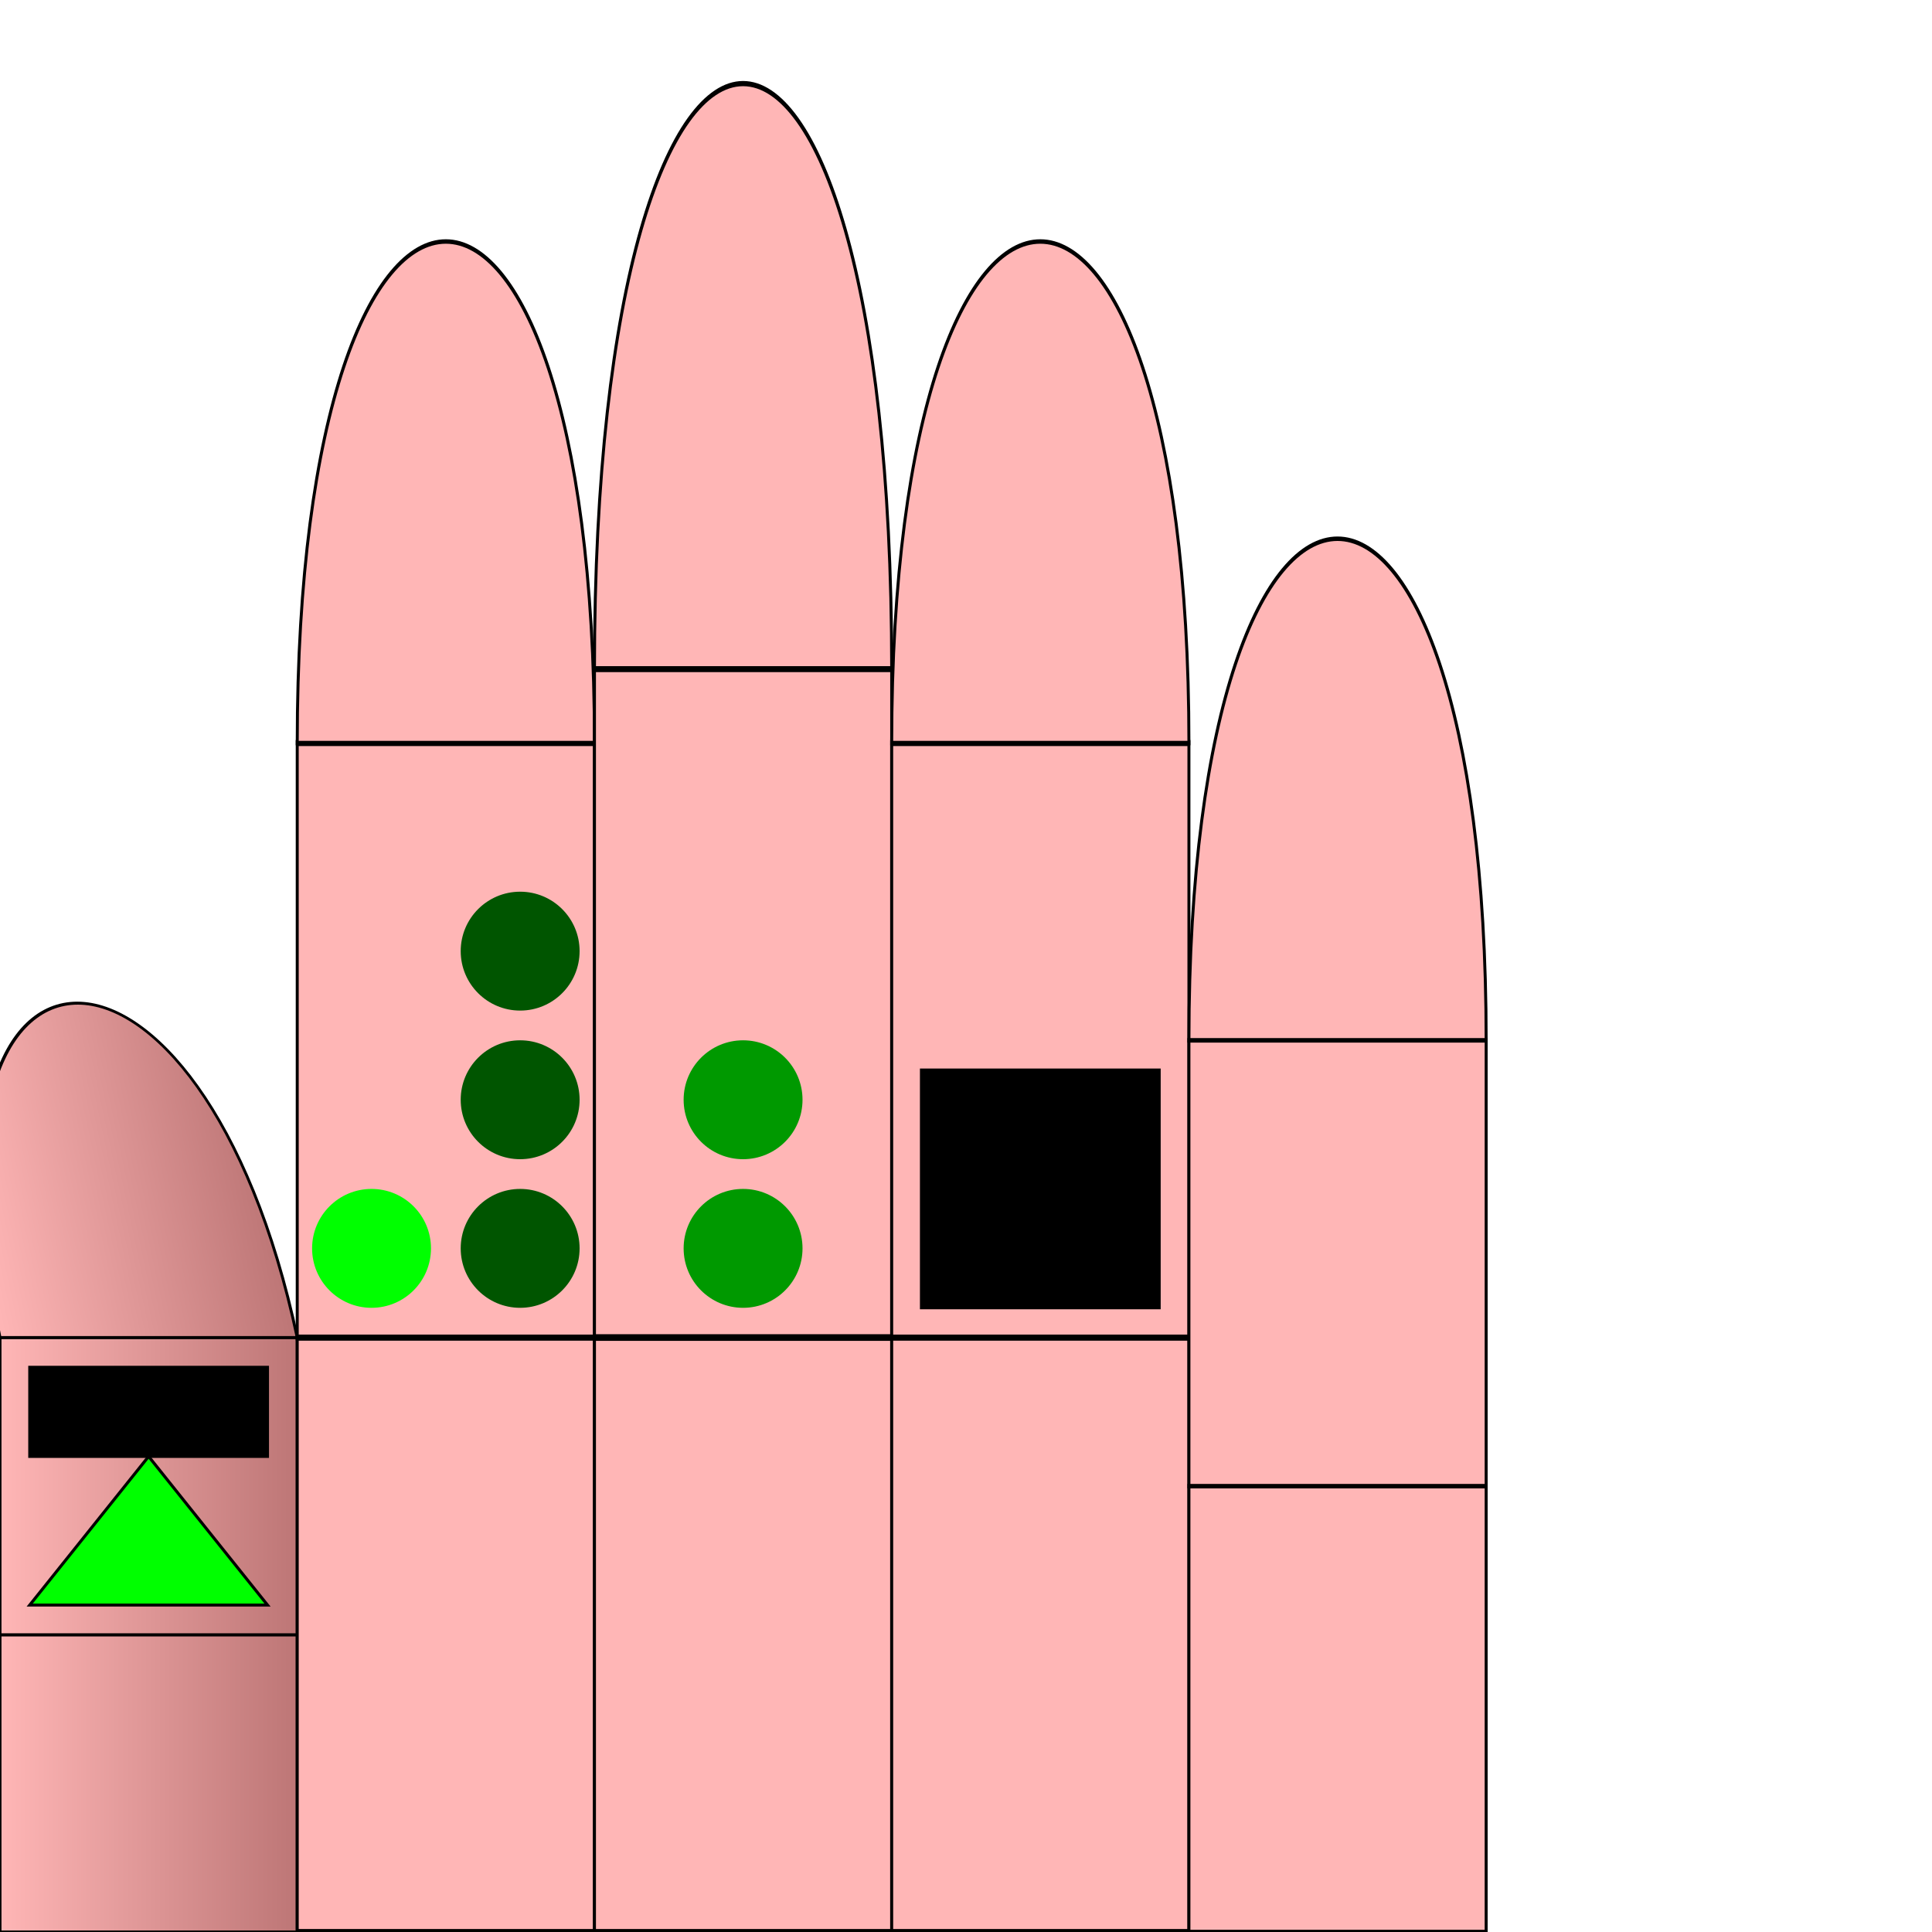
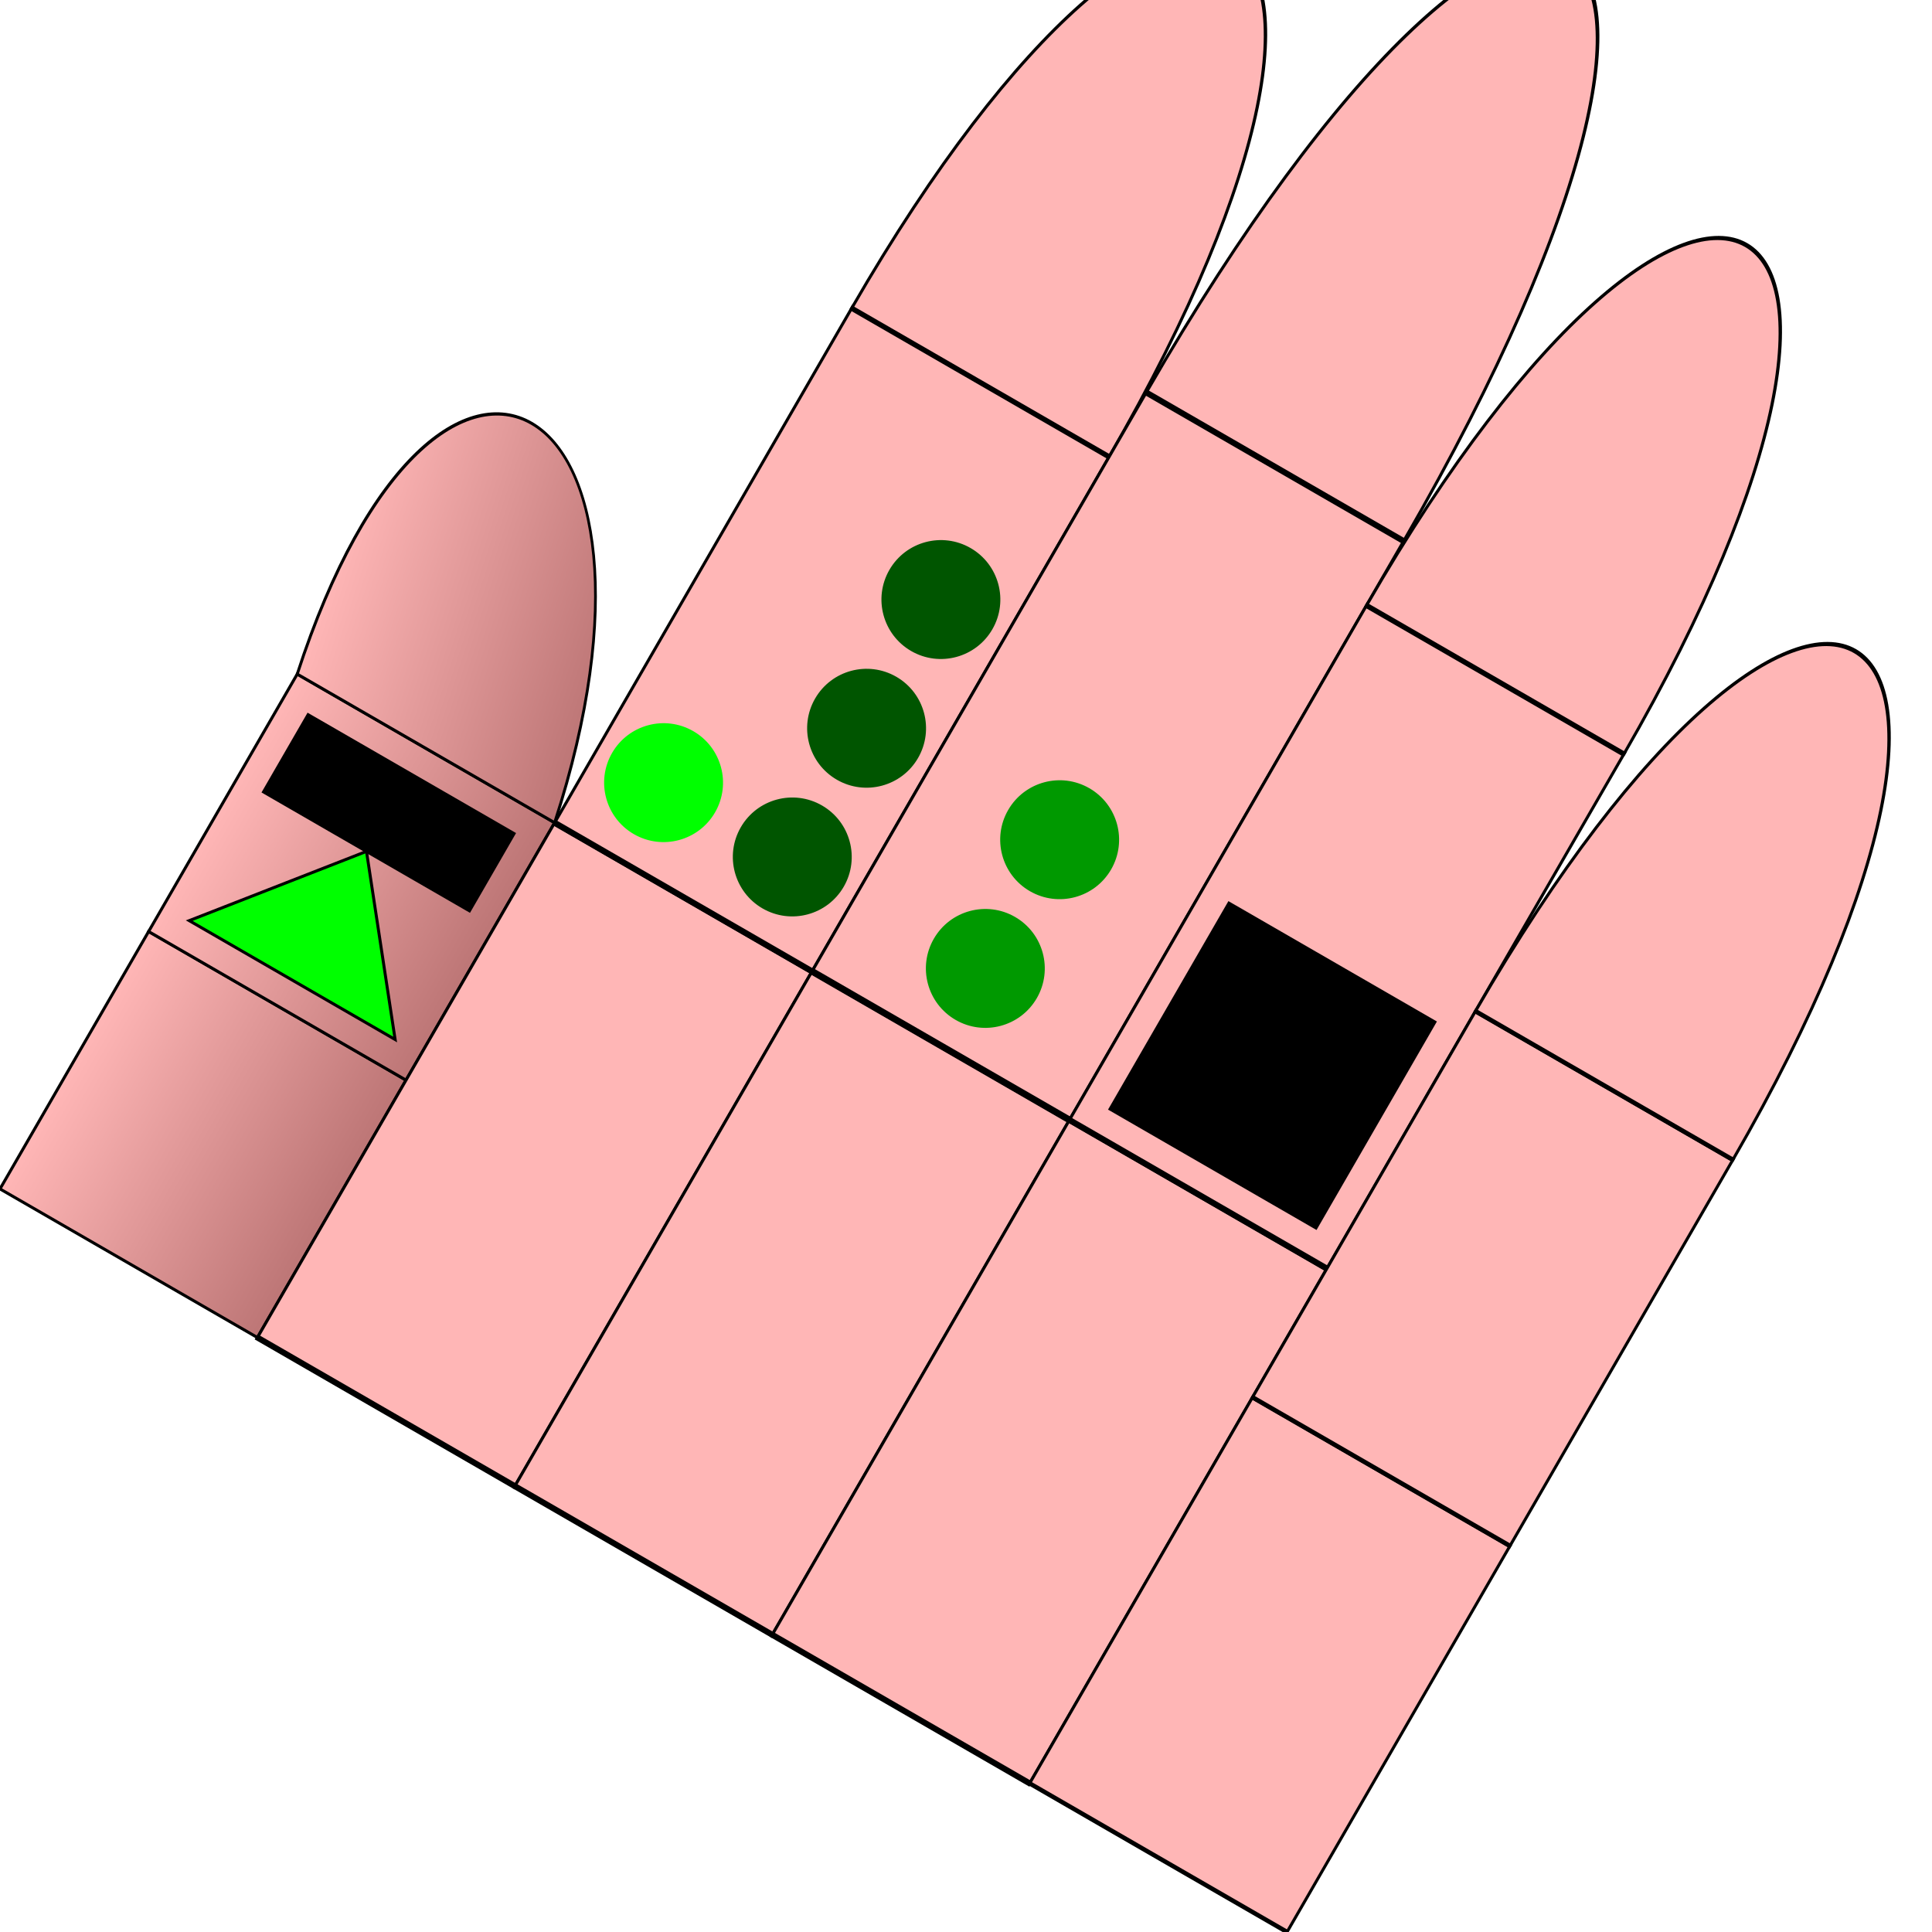
<svg xmlns="http://www.w3.org/2000/svg" id="chord-hand" viewBox="0 0 65 65">
  <style>
        #hand g use {
            stroke: #000;
            stroke-width: 0.1px;
        }
        #thumb {
            fill: url("#thumbGradient");
        }
        #index {
            fill: #ffb6b6ff;
        }
        #middle {
            fill: #ffb6b6ff;
        }
        #ring {
            fill: #ffb6b6ff;
        }
        #pinky {
            fill: #ffb6b6ff;
        }
    </style>
  <defs>
    <linearGradient id="thumbGradient" x1="1" x2="1" y1="0" y2="1">
      <stop offset="0%" stop-color="#ffb6b6ff" />
      <stop offset="100%" stop-color="#BD7676" />
    </linearGradient>
    <path id="phalange" d="                 M 0 0                  L 10 0                 L 10 10                 L 0 10                 Z" stroke-width="useCurrent" stroke="useCurrent" />
    <path id="tip" d="                 M 0 0                  C 15 0, 15 10, 0 10                 L 0 10                 Z" stroke-width="useCurrent" stroke="useCurrent" />
    <polygon id="start" points="1,1 6,5 1,9" fill="#0F0F" z-index="1000" />
    <rect id="start-stop" y="1" x="6" width="3" height="8" fill="#000F" z-index="1000" />
    <rect id="stop" y="1" width="8" height="8" fill="#000F" z-index="1000" />
    <circle id="dot" cx="3" cy="5" r="2" stroke="none" />
  </defs>
-   <g id="hand" viewBox="0 0 50 50" x="0" y="0" transform="rotate(-90) translate(-65,0)">
+   <g id="hand" viewBox="0 0 50 60" x="0" y="0" transform="translate(0,40) rotate(-60) ">
    <g id="thumb">
      <use id="me" href="#phalange" stroke="#000" stroke-width="0.1px" transform="translate(0,0) scale(1,1) " />
      <use id="mf" href="#phalange" transform="translate(10,0) scale(1,1) " />
      <use id="pf" href="#tip" transform="translate(20,0) scale(1,1) skewY(-12)" />
      <use href="#start" x="10" />
      <use href="#start-stop" x="10" />
    </g>
    <g id="index" transform="translate(0,10)">
      <use id="me" href="#phalange" transform="translate(0,0) scale(2,1) " />
      <use id="mf" href="#phalange" transform="translate(20,0) scale(2,1) " />
      <use id="pf" href="#tip" transform="translate(40,0) scale(1.5,1) " />
      <use href="#dot" x="20" y="-2.5" fill="#0F0F" />
      <use href="#dot" x="20" y="2.5" fill="#050F" />
      <use href="#dot" x="25" y="2.5" fill="#050F" />
      <use href="#dot" x="30" y="2.5" fill="#050F" />
    </g>
    <g id="middle" transform="translate(0,20)">
      <use id="me" href="#phalange" transform="translate(0,0) scale(2,1) " />
      <use id="mf" href="#phalange" transform="translate(20,0) scale(2.25,1) " />
      <use id="pf" href="#tip" transform="translate(42.5,0) scale(1.75,1) " />
      <use href="#dot" x="20" fill="#090F" />
      <use href="#dot" x="25" fill="#090F" />
    </g>
    <g id="ring" transform="translate(0,30)">
      <use id="me" href="#phalange" transform="translate(0,0) scale(2,1) " />
      <use id="mf" href="#phalange" transform="translate(20,0) scale(2,1) " />
      <use id="pf" href="#tip" transform="translate(40,0) scale(1.5,1) " />
      <use href="#stop" transform="translate(21,0)" />
    </g>
    <g id="pinky" transform="translate(0,40)">
      <use id="me" href="#phalange" transform="translate(0,0) scale(1.5,1) " />
      <use id="mf" href="#phalange" transform="translate(15,0) scale(1.5,1) " />
      <use id="pf" href="#tip" transform="translate(30,0) scale(1.5,1) " />
    </g>
  </g>
</svg>
